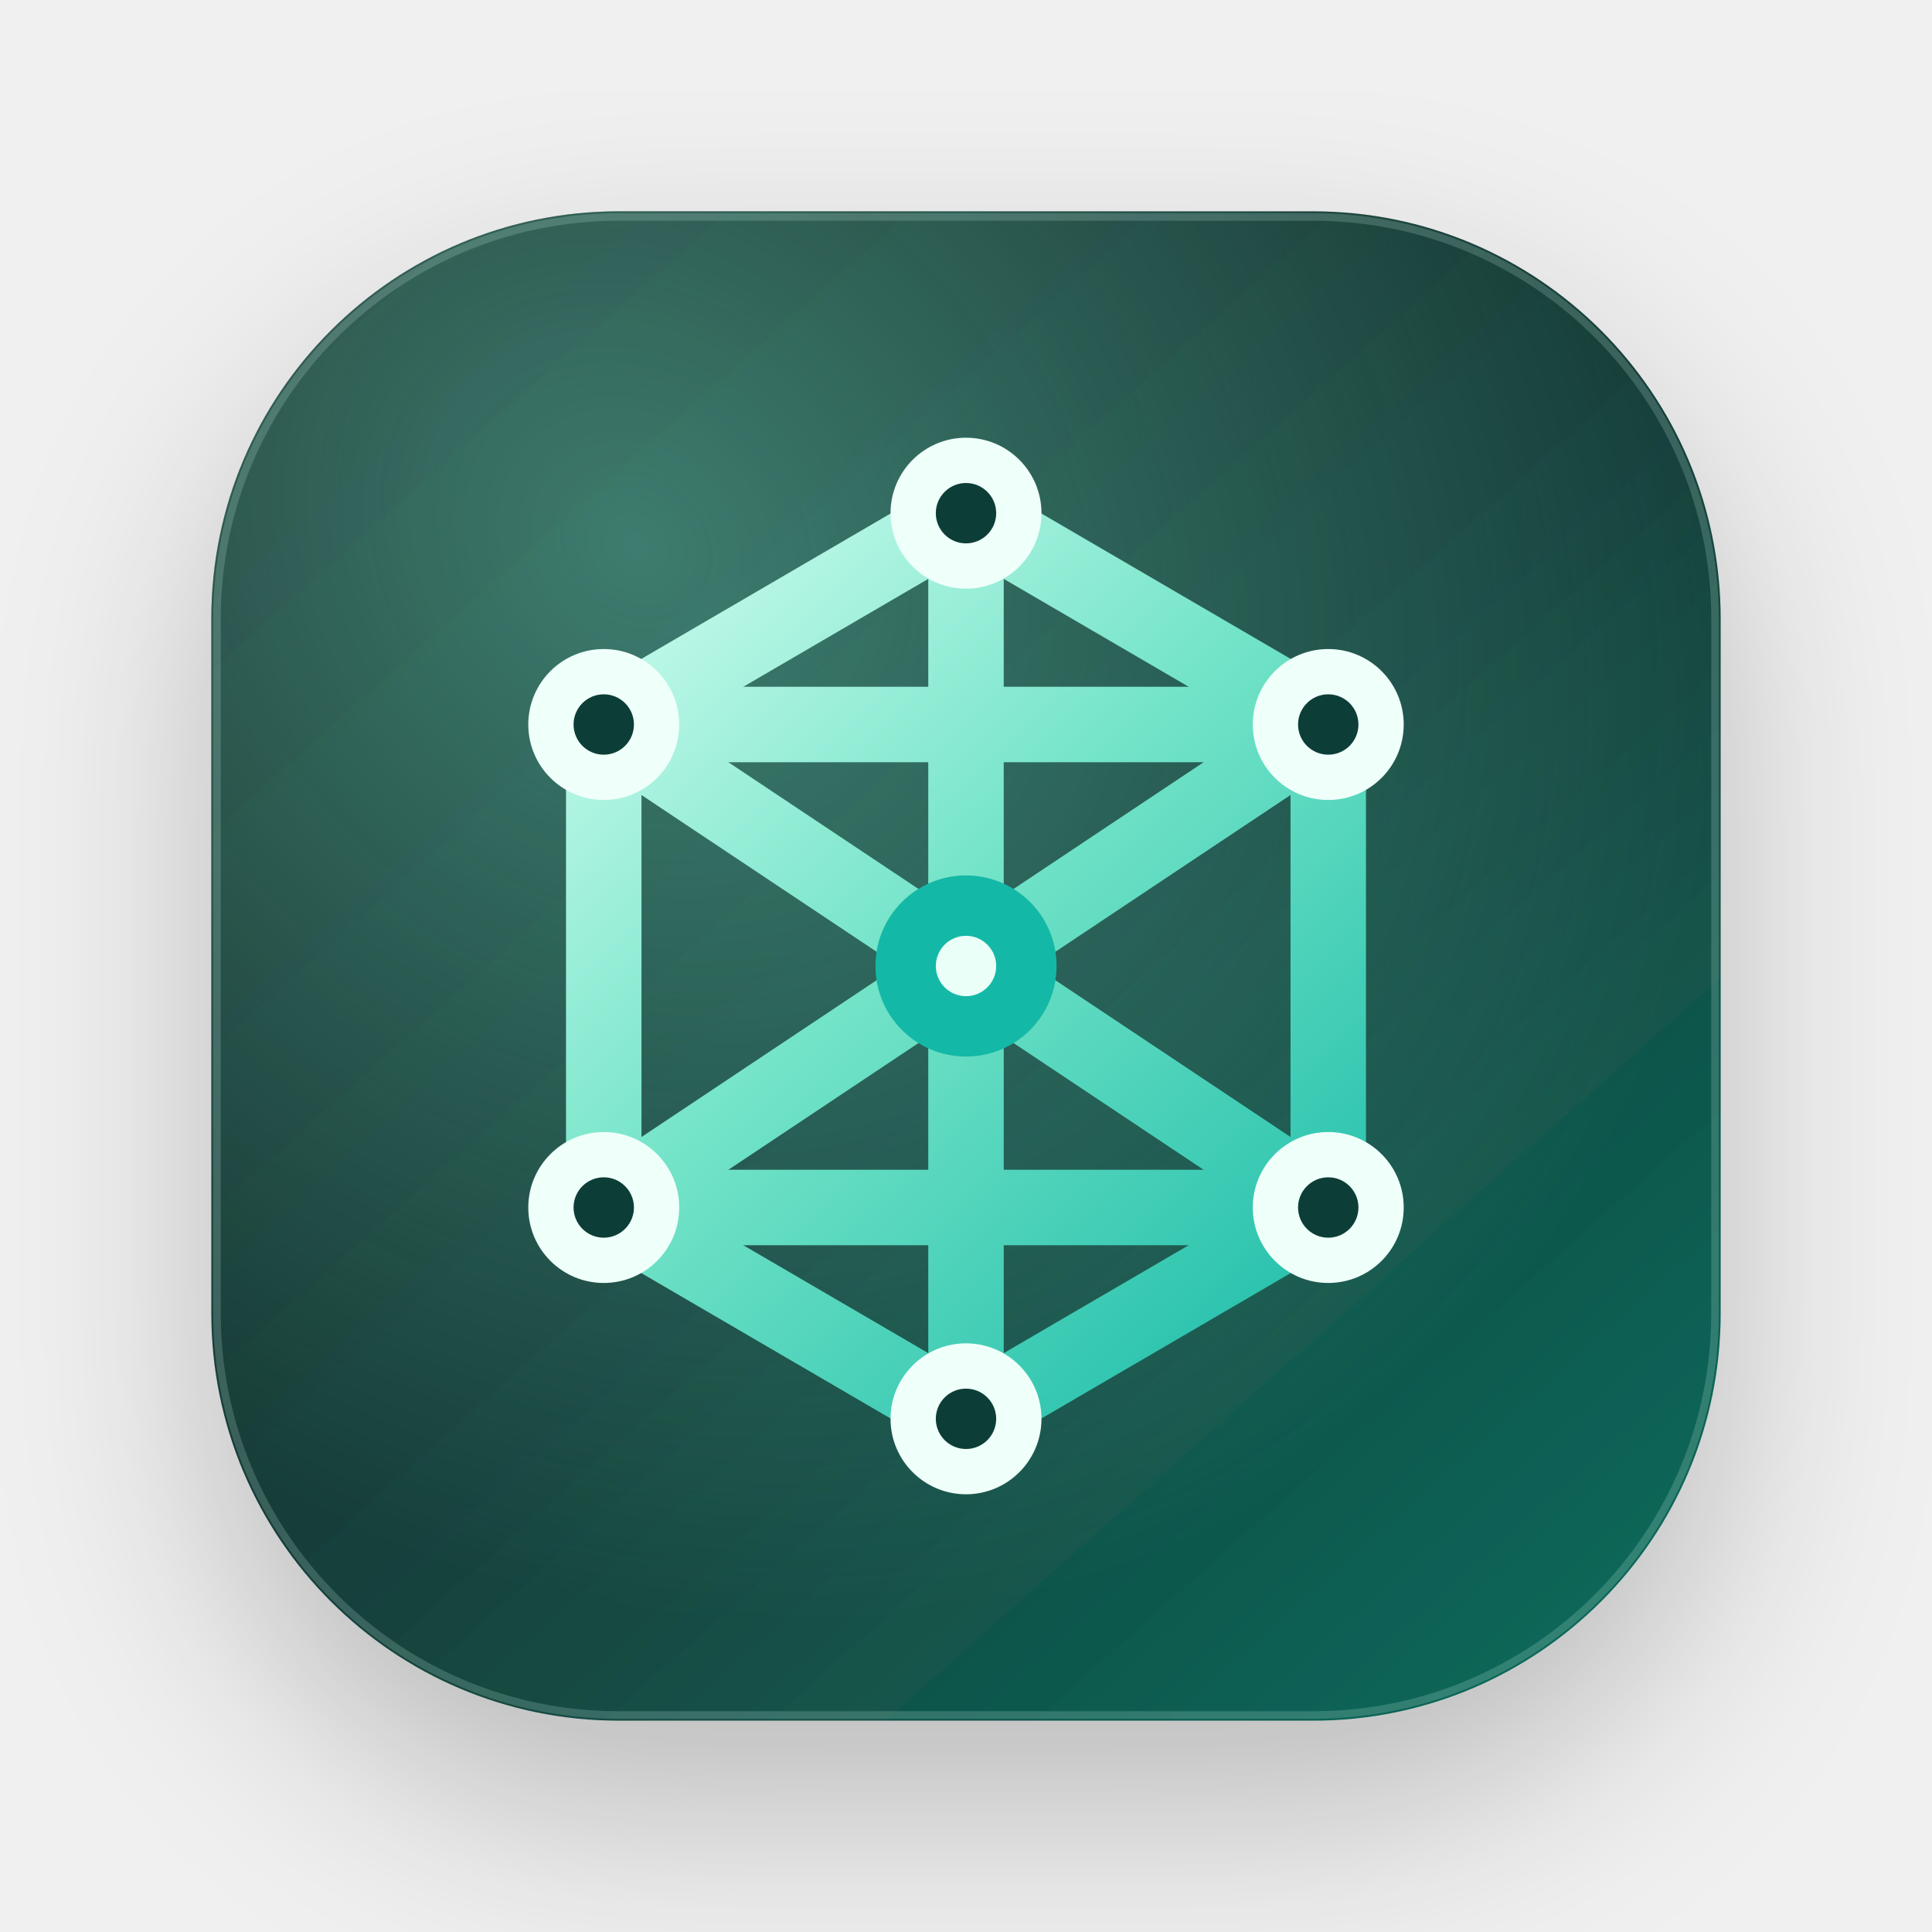
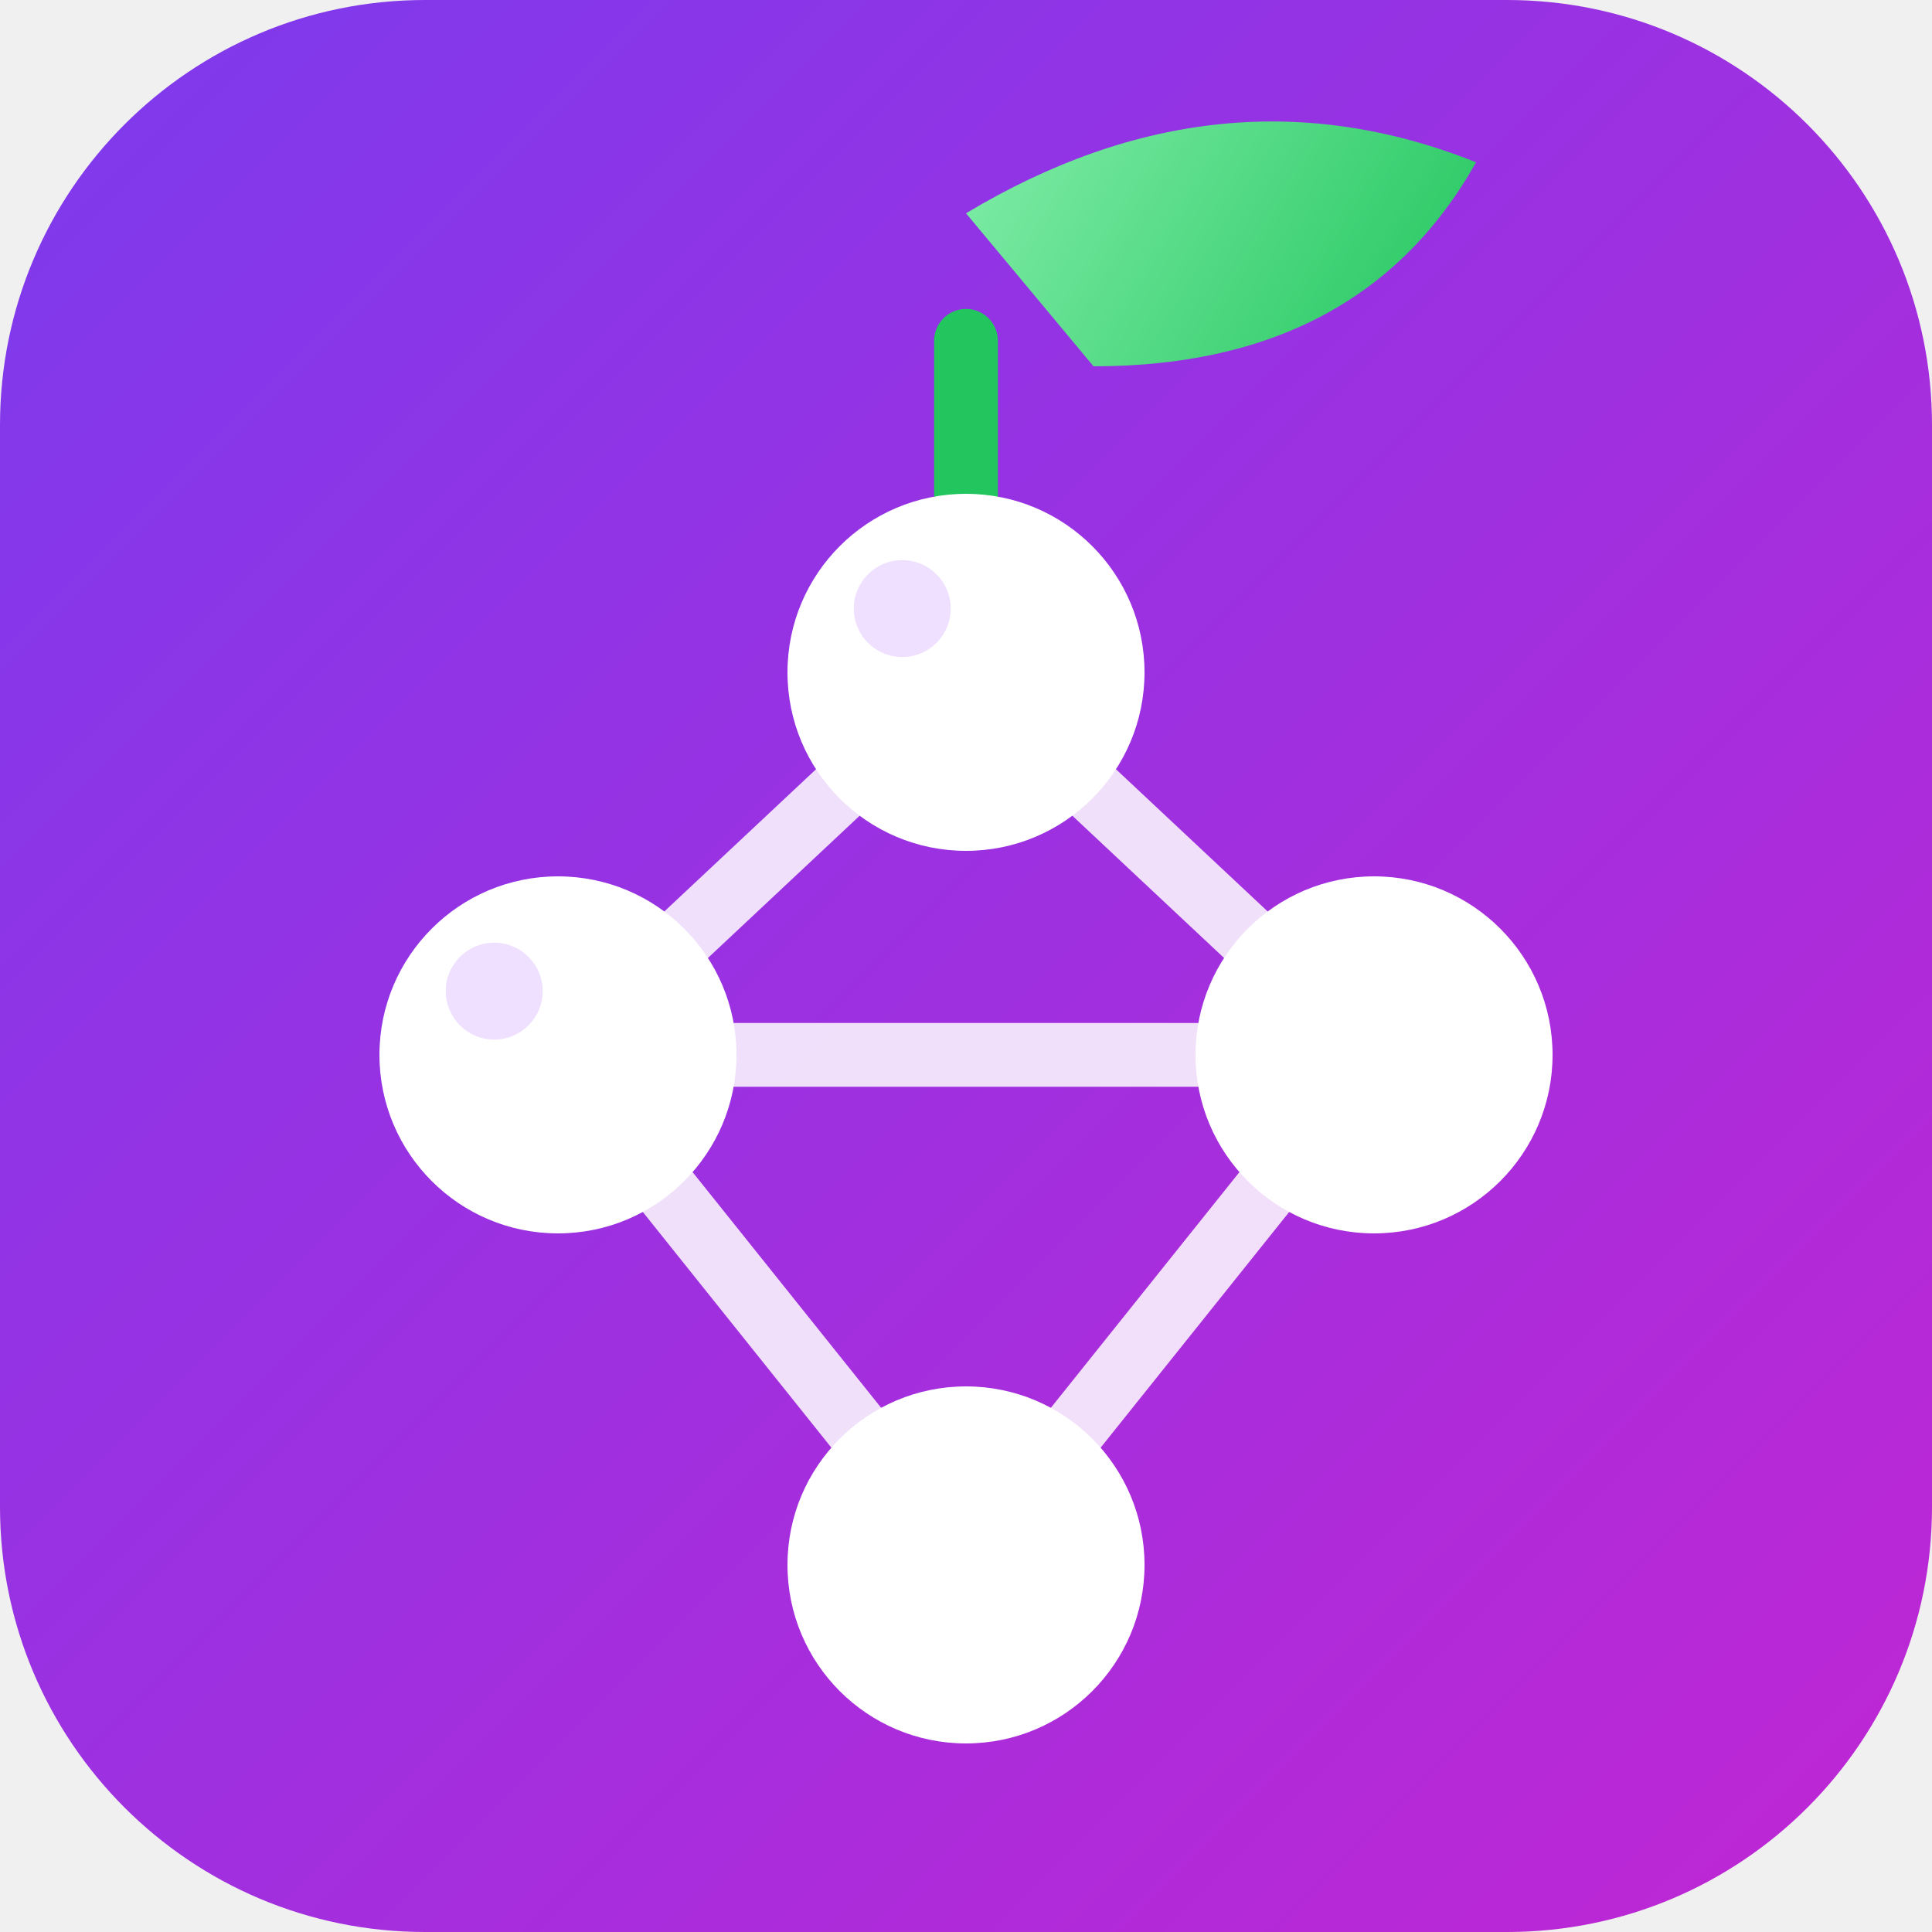
- <svg xmlns="http://www.w3.org/2000/svg" viewBox="0 0 256 256" role="img" aria-labelledby="title desc">
+ <svg xmlns="http://www.w3.org/2000/svg" viewBox="0 0 200 200" role="img" aria-labelledby="title desc">
  <defs>
-     <linearGradient id="panel" x1="36" y1="28" x2="214" y2="228" gradientUnits="userSpaceOnUse">
-       <stop offset="0" stop-color="#112523" />
-       <stop offset="0.52" stop-color="#163f3a" />
-       <stop offset="1" stop-color="#0d6b5c" />
+     <linearGradient id="panel" x1="0" y1="0" x2="200" y2="200" gradientUnits="userSpaceOnUse">
+       <stop offset="0" stop-color="#7c3aed" />
+       <stop offset="1" stop-color="#c026d3" />
    </linearGradient>
-     <linearGradient id="mesh" x1="72" y1="68" x2="184" y2="188" gradientUnits="userSpaceOnUse">
-       <stop offset="0" stop-color="#d9fff4" />
-       <stop offset="0.45" stop-color="#74e4c8" />
-       <stop offset="1" stop-color="#14b8a6" />
+     <linearGradient id="leaf" x1="100" y1="6.24" x2="152.8" y2="37.92" gradientUnits="userSpaceOnUse">
+       <stop offset="0" stop-color="#86efac" />
+       <stop offset="1" stop-color="#22c55e" />
    </linearGradient>
-     <radialGradient id="glow" cx="0" cy="0" r="1" gradientTransform="translate(84 72) rotate(45) scale(154 132)" gradientUnits="userSpaceOnUse">
-       <stop offset="0" stop-color="#74e4c8" stop-opacity="0.42" />
-       <stop offset="1" stop-color="#74e4c8" stop-opacity="0" />
-     </radialGradient>
-     <filter id="soft-shadow" x="-20%" y="-20%" width="140%" height="140%">
-       <feDropShadow dx="0" dy="12" stdDeviation="14" flood-color="#0b1615" flood-opacity="0.22" />
-     </filter>
  </defs>
-   <rect x="28" y="28" width="200" height="200" rx="54" fill="url(#panel)" filter="url(#soft-shadow)" />
-   <rect x="28" y="28" width="200" height="200" rx="54" fill="url(#glow)" />
-   <rect x="28.75" y="28.75" width="198.5" height="198.5" rx="53.25" fill="none" stroke="#d9fff4" stroke-opacity="0.18" />
-   <g fill="none" stroke="url(#mesh)" stroke-width="10" stroke-linecap="round" stroke-linejoin="round">
-     <path d="M128 68 L176 96 L176 160 L128 188 L80 160 L80 96 Z" />
-     <path d="M128 68 L128 188" />
-     <path d="M80 96 L176 160" />
-     <path d="M176 96 L80 160" />
-     <path d="M80 96 L176 96" />
-     <path d="M80 160 L176 160" />
+   <rect width="200" height="200" rx="44" fill="url(#panel)" />
+   <path d="M100 22.08 Q126.4 6.24 152.8 16.8 Q140.92 37.92 113.2 37.92 Z" fill="url(#leaf)" />
+   <line x1="100" y1="35.28" x2="100" y2="53.76" stroke="#22c55e" stroke-width="6.6" stroke-linecap="round" />
+   <g stroke="#ffffff" stroke-width="6.6" opacity="0.85" stroke-linecap="round">
+     <line x1="100" y1="69.6" x2="57.76" y2="109.2" />
+     <line x1="100" y1="69.6" x2="142.24" y2="109.2" />
+     <line x1="57.76" y1="109.2" x2="142.24" y2="109.2" />
+     <line x1="57.76" y1="109.2" x2="100" y2="162" />
+     <line x1="142.24" y1="109.2" x2="100" y2="162" />
  </g>
-   <g fill="#effff9">
-     <circle cx="128" cy="68" r="10" />
-     <circle cx="176" cy="96" r="10" />
-     <circle cx="176" cy="160" r="10" />
-     <circle cx="128" cy="188" r="10" />
-     <circle cx="80" cy="160" r="10" />
-     <circle cx="80" cy="96" r="10" />
-     <circle cx="128" cy="128" r="12" fill="#14b8a6" />
-   </g>
-   <g fill="#0d3d37">
-     <circle cx="128" cy="68" r="4" />
-     <circle cx="176" cy="96" r="4" />
-     <circle cx="176" cy="160" r="4" />
-     <circle cx="128" cy="188" r="4" />
-     <circle cx="80" cy="160" r="4" />
-     <circle cx="80" cy="96" r="4" />
-     <circle cx="128" cy="128" r="4" fill="#e9fff8" />
-   </g>
+   <circle cx="100" cy="69.6" r="18.48" fill="#ffffff" />
+   <circle cx="57.76" cy="109.2" r="18.48" fill="#ffffff" />
+   <circle cx="142.24" cy="109.2" r="18.48" fill="#ffffff" />
+   <circle cx="100" cy="162" r="18.48" fill="#ffffff" />
+   <circle cx="93.4" cy="63" r="5.016" fill="#e9d5ff" opacity="0.75" />
+   <circle cx="51.16" cy="102.6" r="5.016" fill="#e9d5ff" opacity="0.75" />
</svg>
